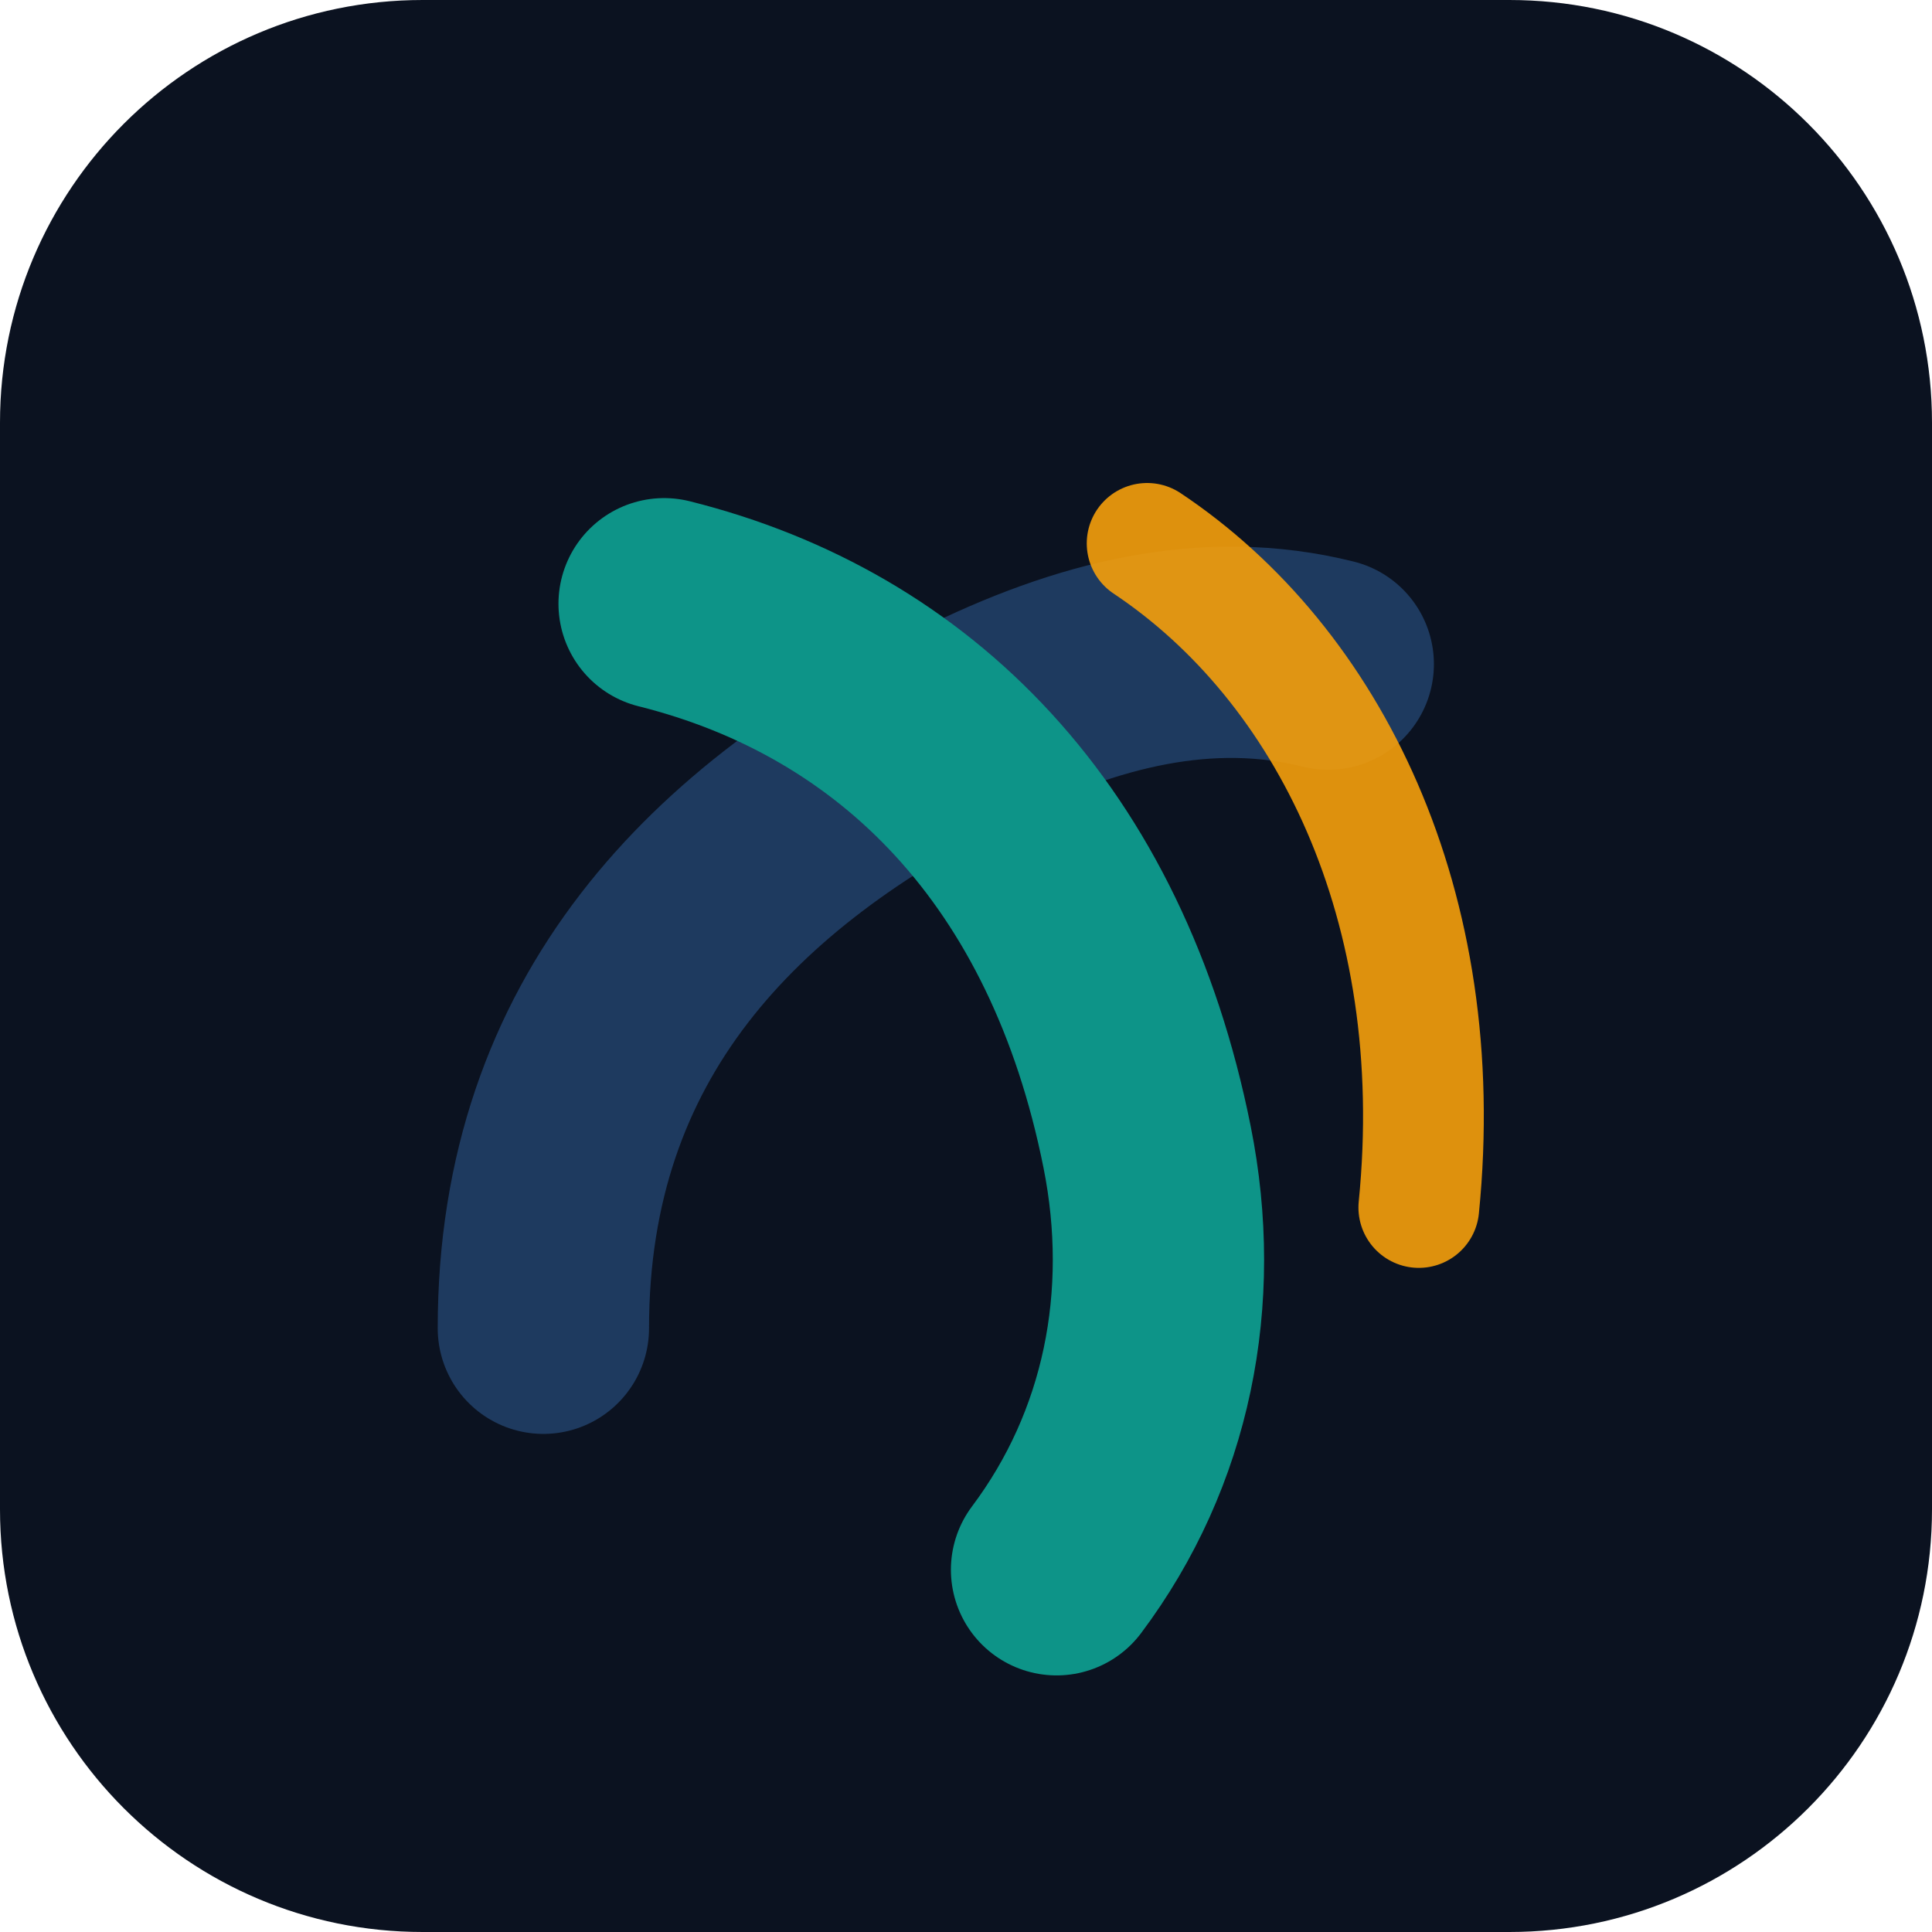
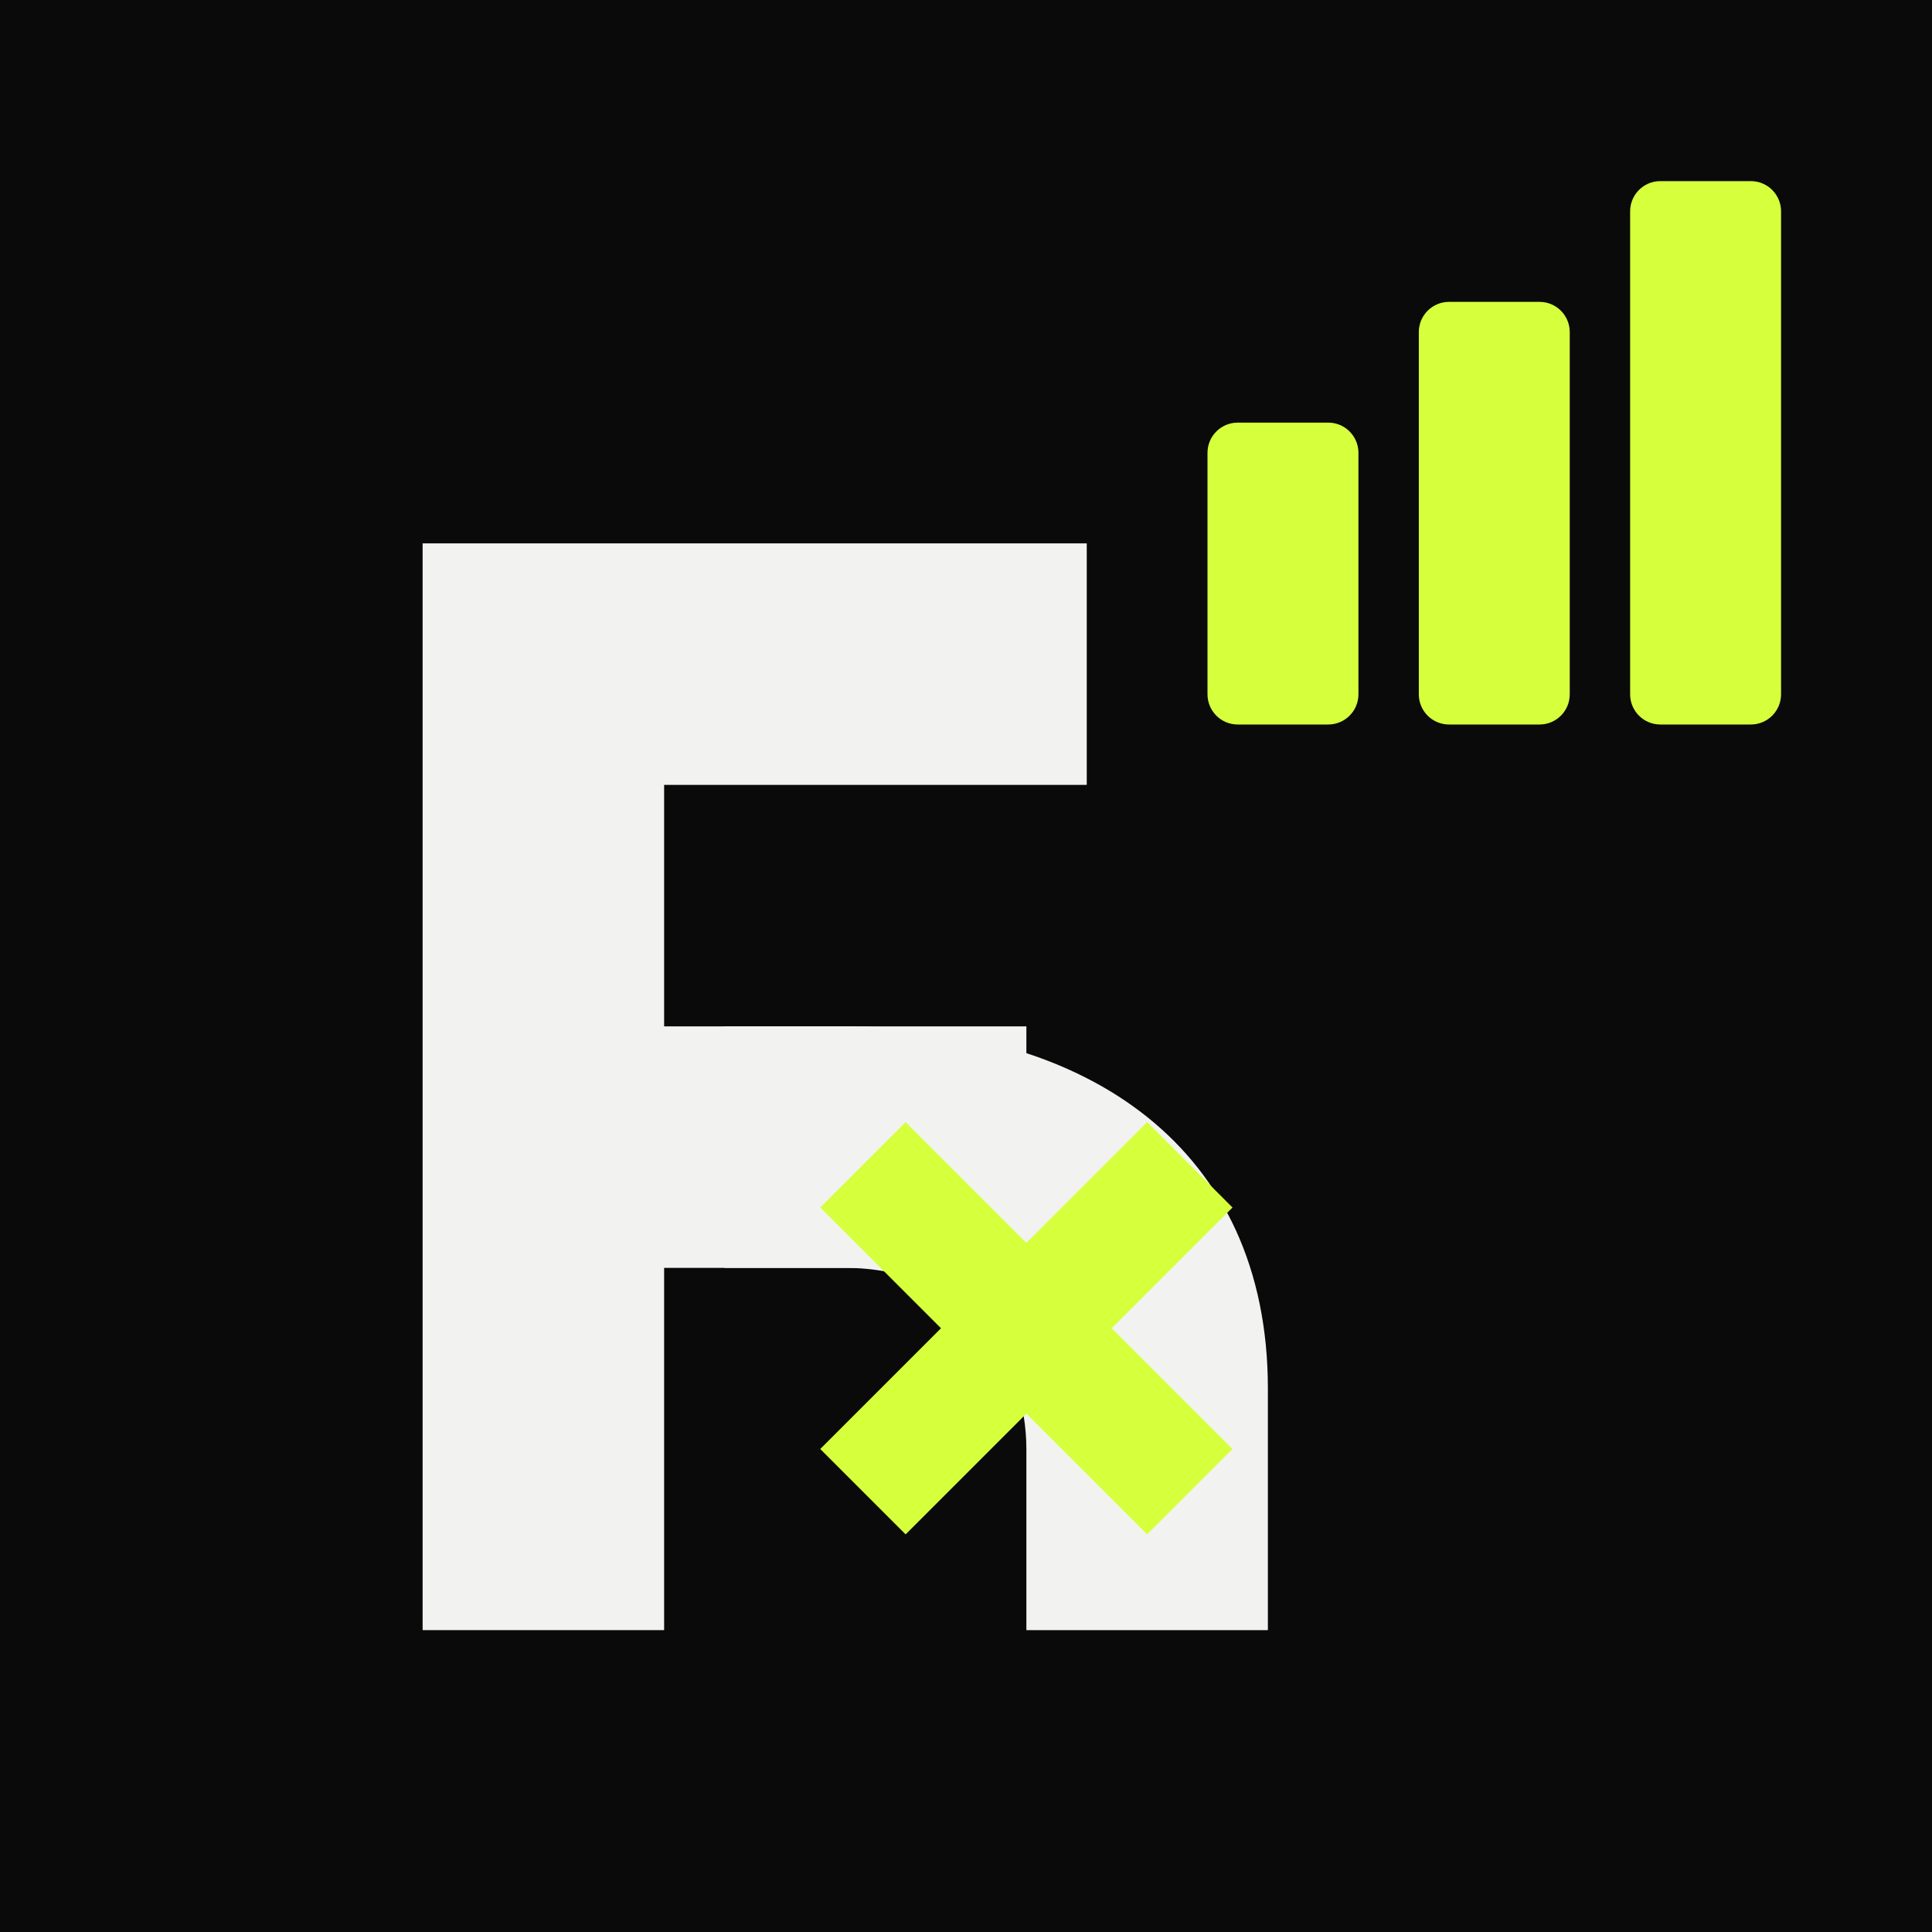
<svg xmlns="http://www.w3.org/2000/svg" viewBox="0 0 64 64" fill="none">
-   <rect width="64" height="64" rx="14" fill="#0B1220" />
-   <path d="M18 44c0-10 6-16 14-20 4-2 8-3 12-2" stroke="#1E3A5F" stroke-width="7" stroke-linecap="round" />
-   <path d="M22 20c8 2 14 8 16 18 1 5 0 10-3 14" stroke="#0D9488" stroke-width="7" stroke-linecap="round" />
-   <path d="M38 18c6 4 10 12 9 22" stroke="#F59E0B" stroke-width="4" stroke-linecap="round" opacity=".9" />
+   <rect width="64" height="64" fill="#0A0A0A" />
+   <path d="M14 18h22v8H22v8h12v8H22v12H14V18z" fill="#F2F2F0" />
+   <path d="M28 34c8 0 14 4 14 12v8h-8v-6c0-3-2-6-6-6h-4v-8h4z" fill="#F2F2F0" />
+   <rect x="40" y="14" width="5" height="10" rx="1" fill="#D6FF3C" />
+   <rect x="47" y="10" width="5" height="14" rx="1" fill="#D6FF3C" />
+   <rect x="54" y="6" width="5" height="18" rx="1" fill="#D6FF3C" />
+   <path d="M30 40l8 8M38 40l-8 8" stroke="#D6FF3C" stroke-width="4" stroke-linecap="square" />
</svg>
